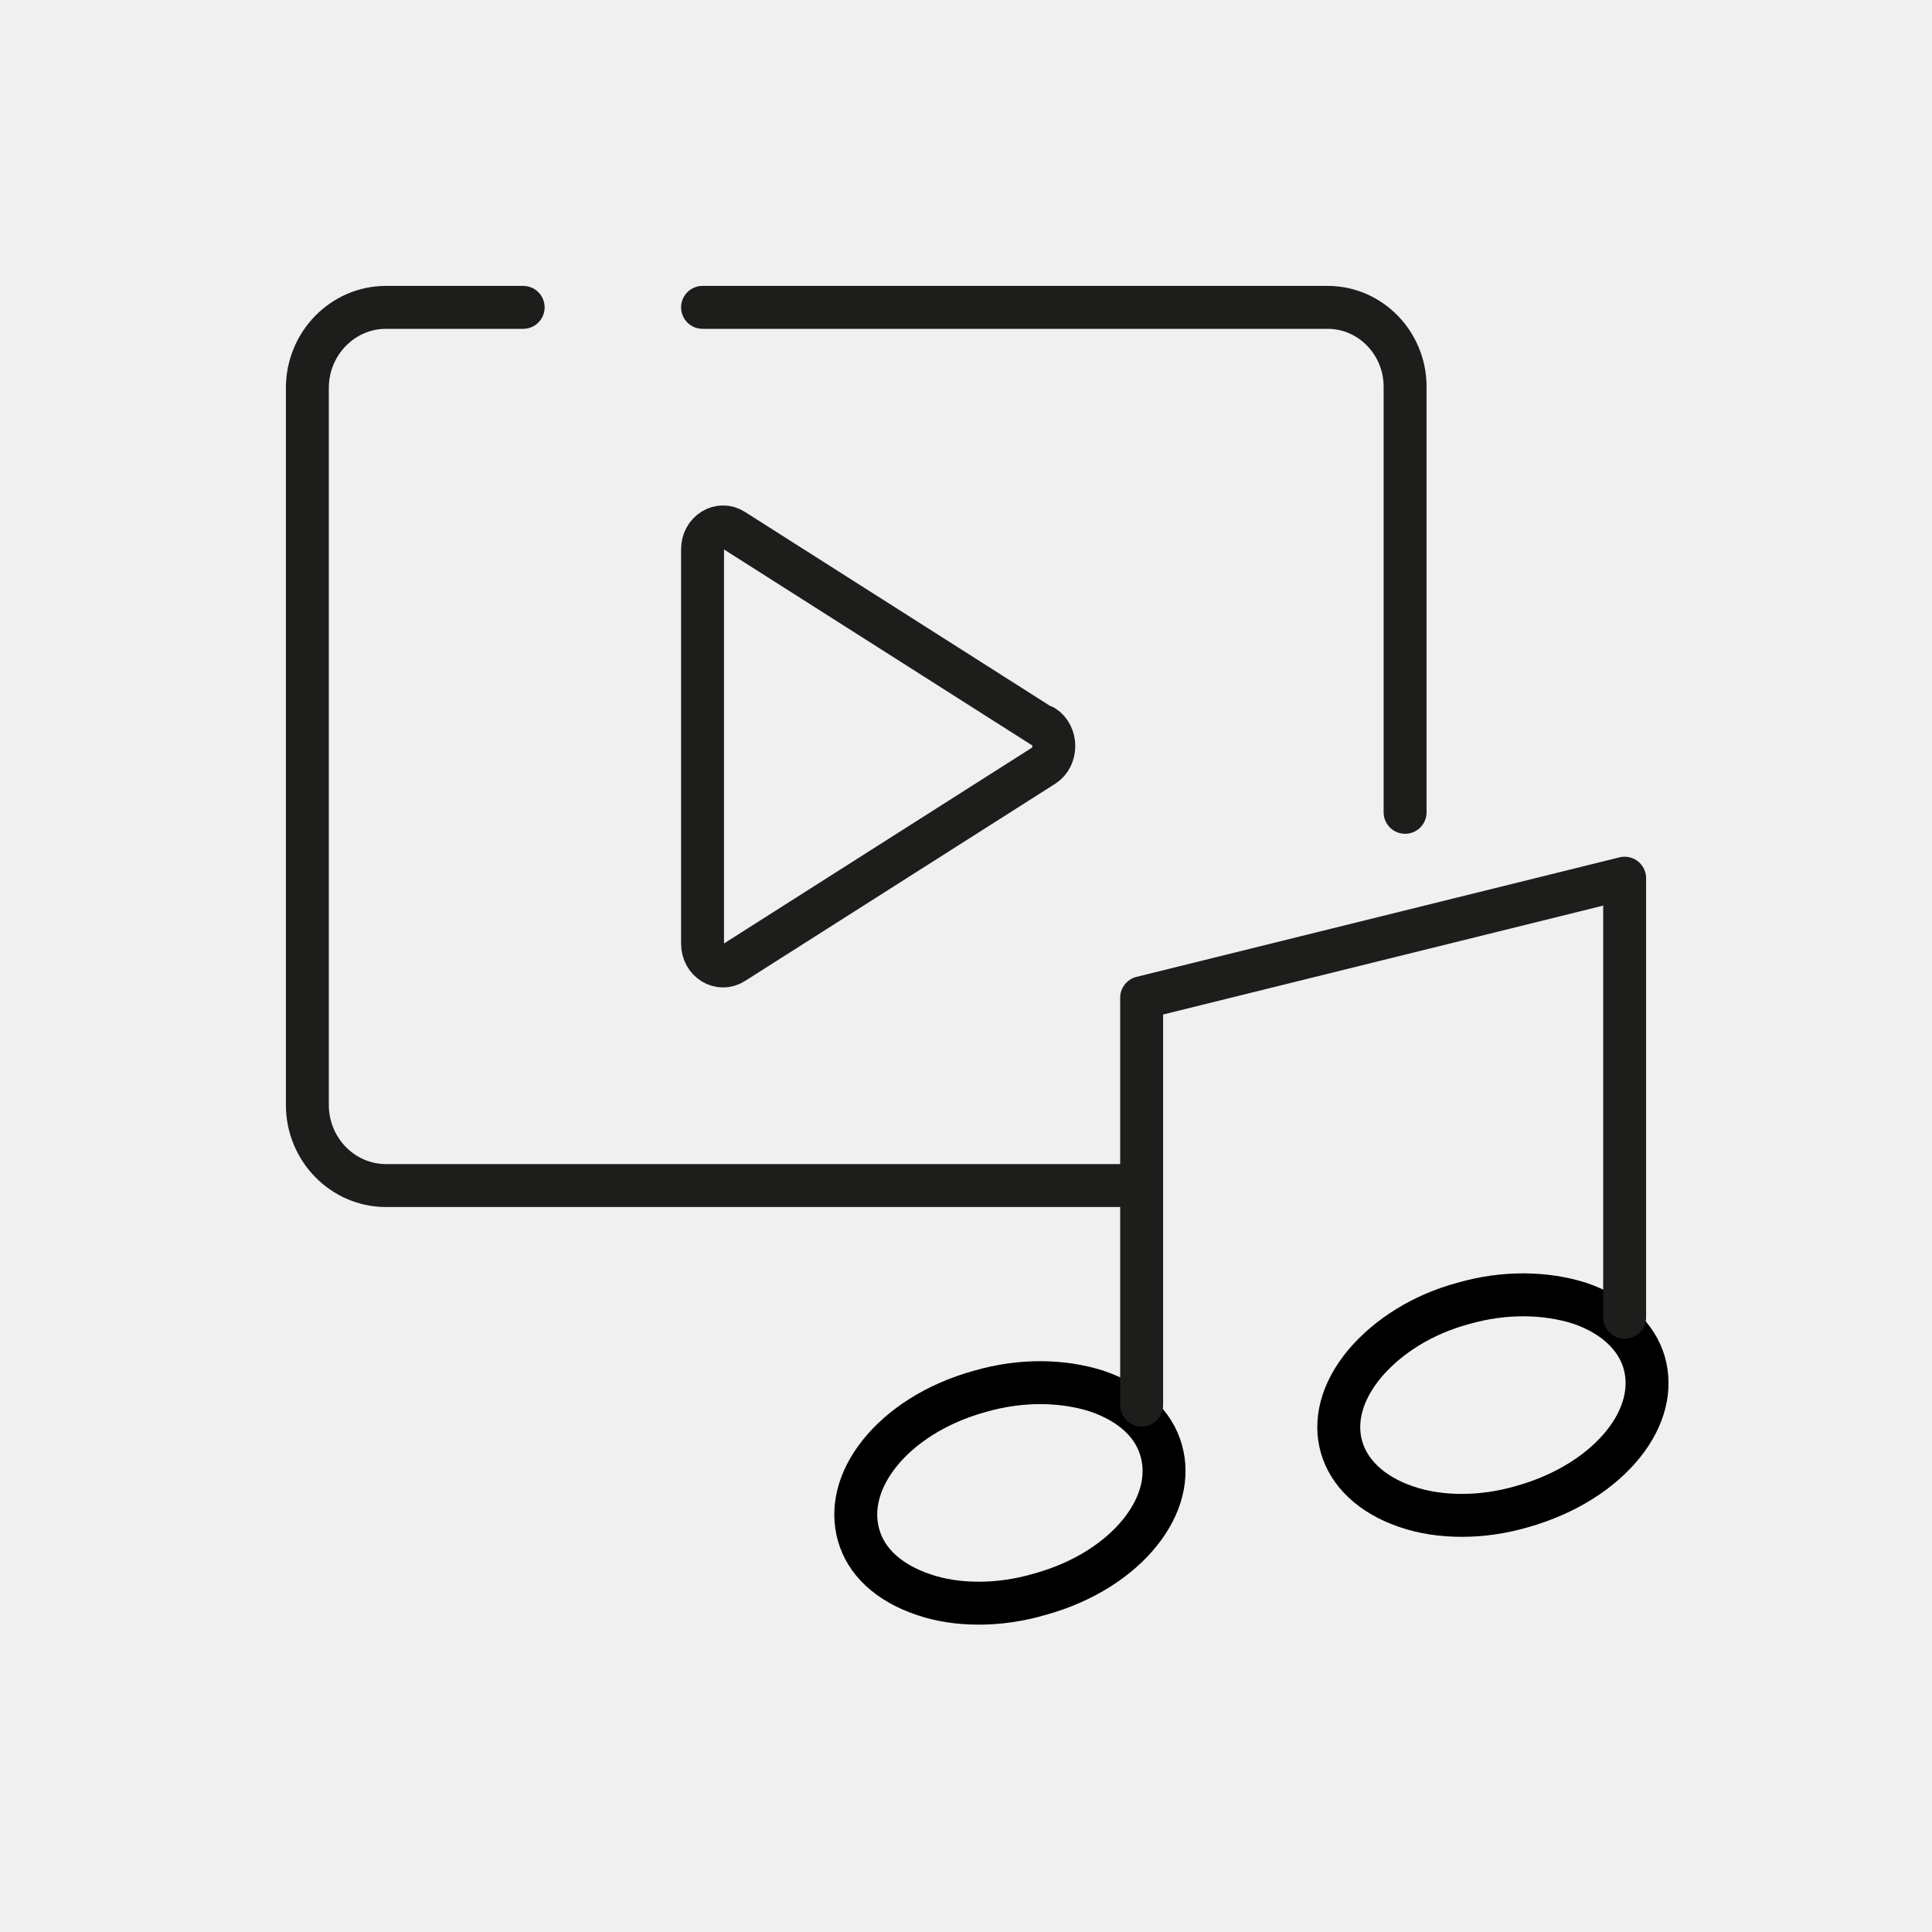
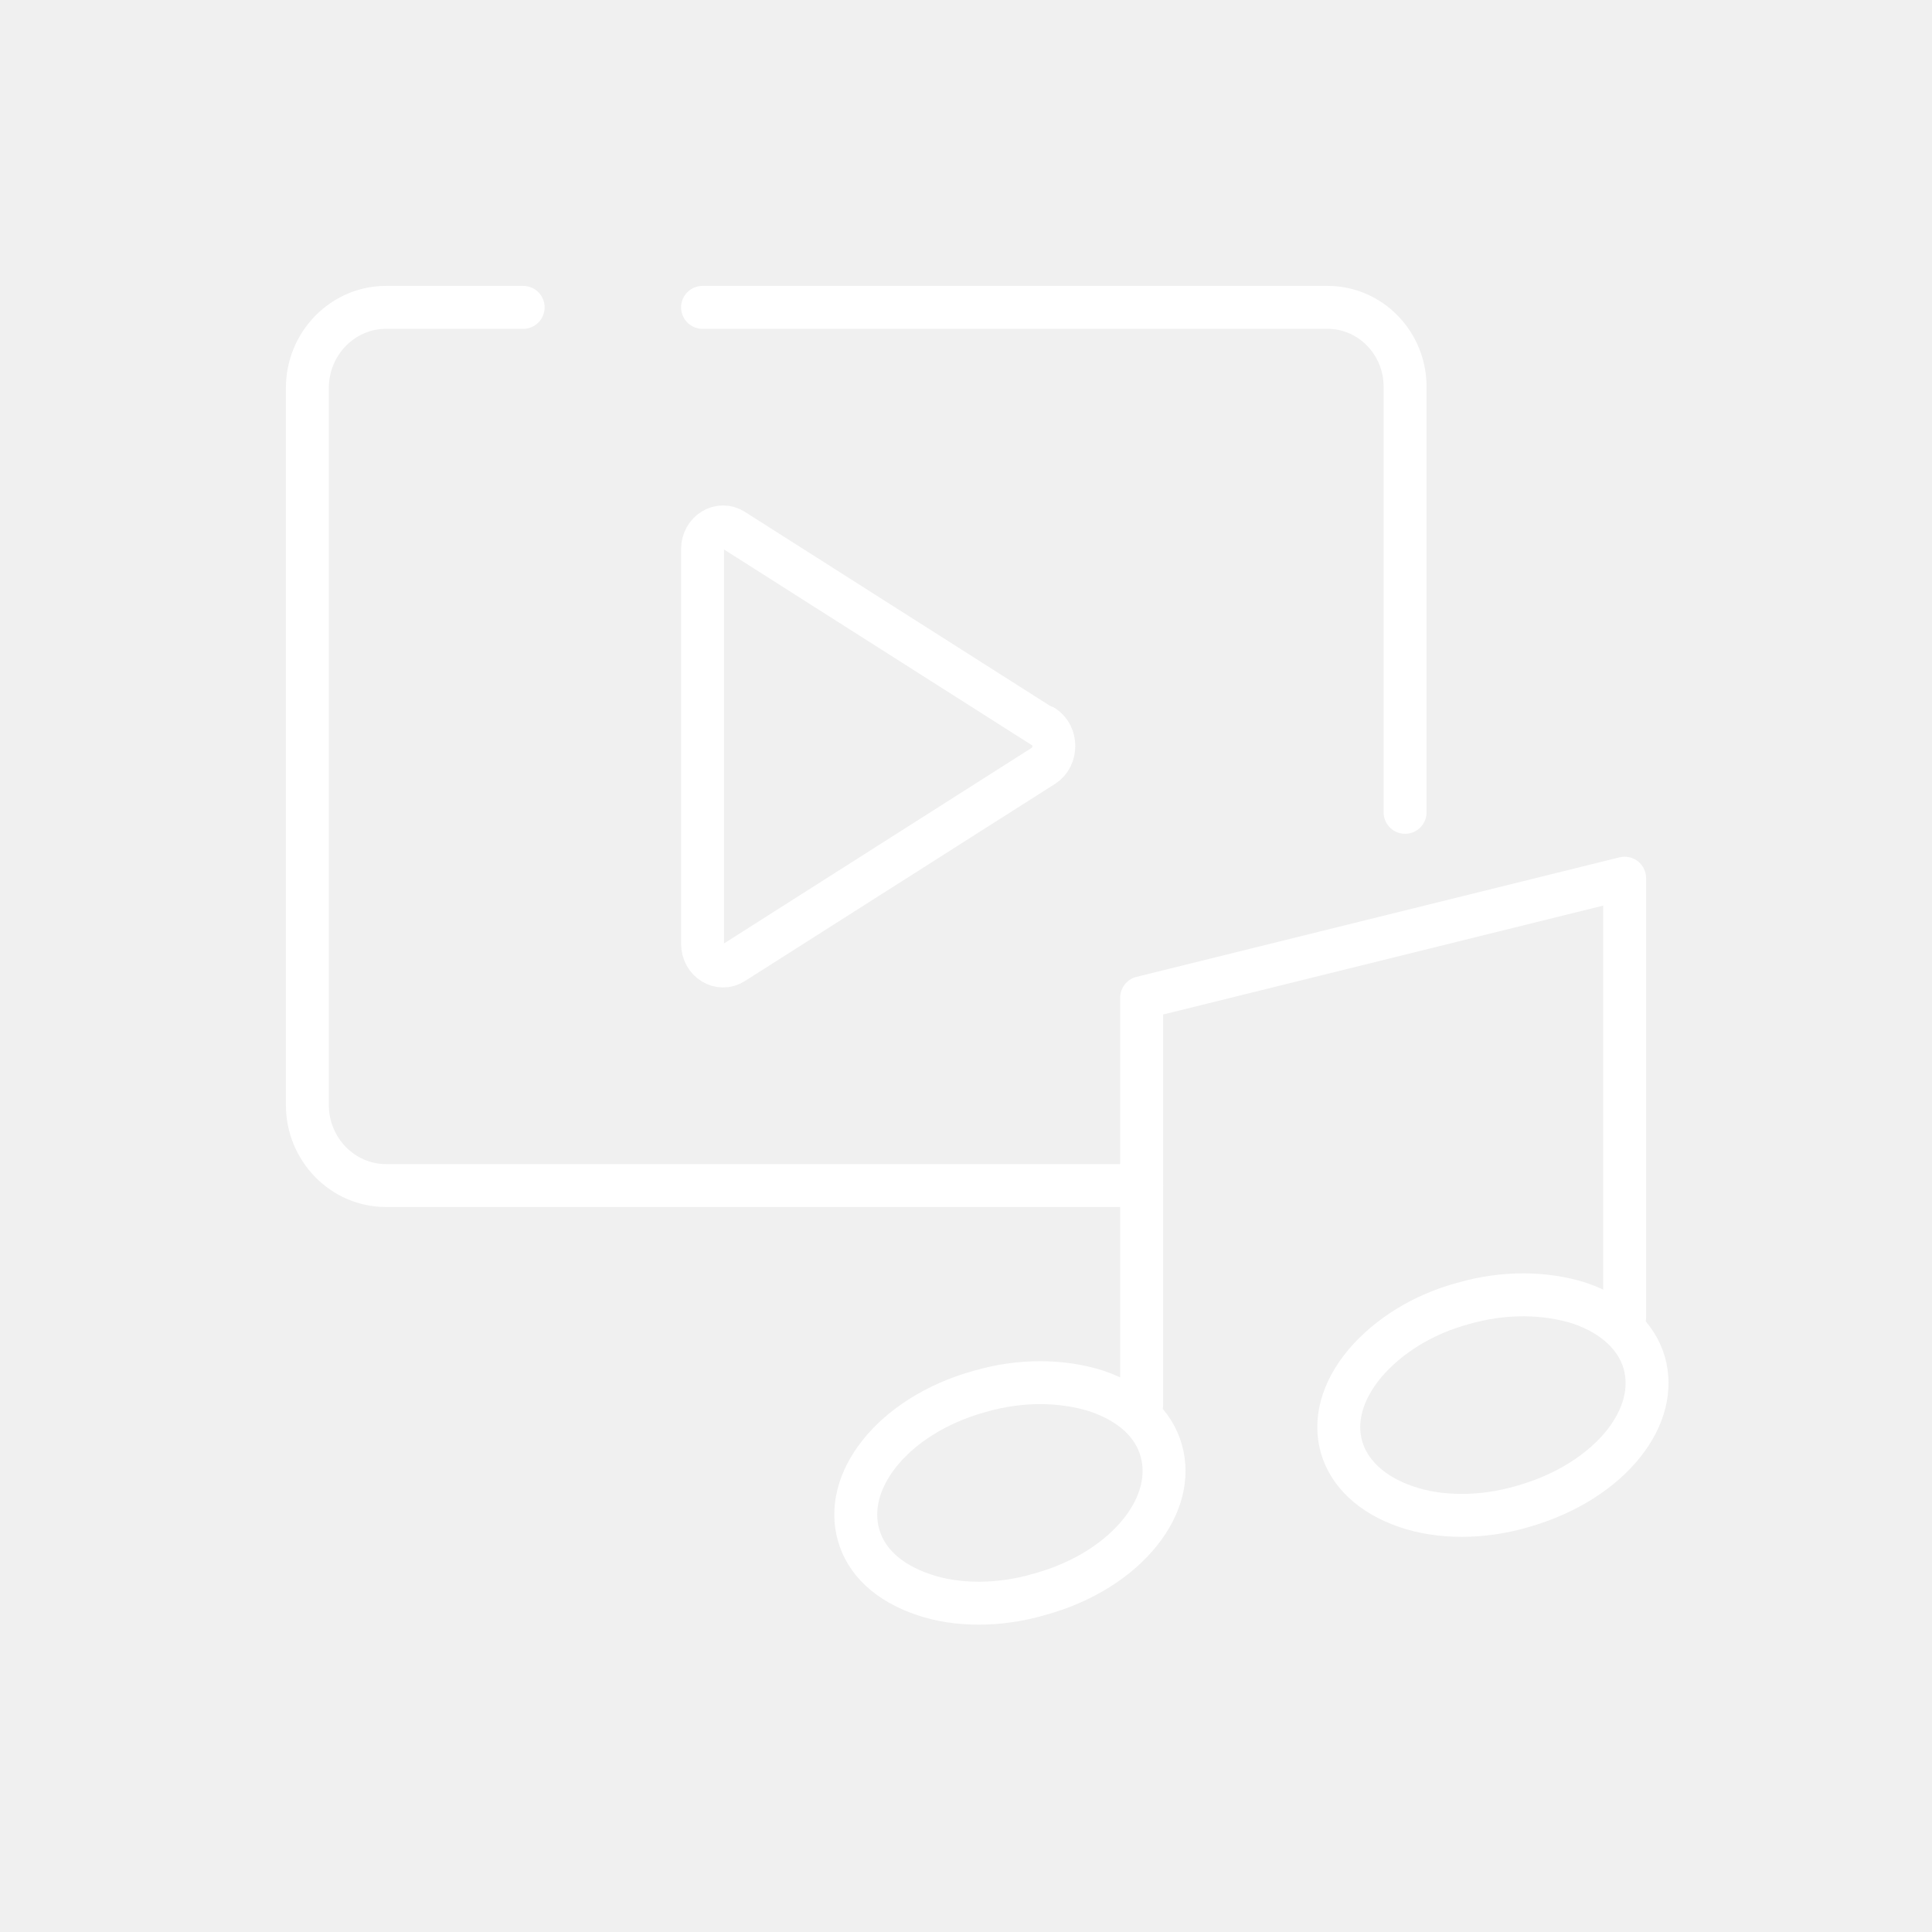
<svg xmlns="http://www.w3.org/2000/svg" width="135" height="135" viewBox="0 0 135 135" fill="none">
-   <path d="M36.556 21.477H26.971C23.944 21.477 21.477 24.006 21.477 27.108V77.21C21.477 80.313 23.944 82.841 26.971 82.841H79.773" stroke="#1D1D1B" stroke-width="3" stroke-linecap="round" stroke-linejoin="round" />
-   <path d="M98.182 56.762V27.023C98.182 23.967 95.752 21.477 92.77 21.477H49.091" stroke="#1D1D1B" stroke-width="3" stroke-linecap="round" stroke-linejoin="round" />
-   <path d="M72.929 50.757C73.872 51.367 73.872 52.891 72.929 53.501L51.253 67.281C50.31 67.891 49.091 67.159 49.091 65.94V38.379C49.091 37.16 50.31 36.428 51.253 37.038L72.929 50.818V50.757Z" stroke="#1D1D1B" stroke-width="3" stroke-linecap="round" stroke-linejoin="round" />
-   <path d="M64.552 111.431L64.552 111.431L64.542 111.427C62.032 110.583 60.509 109.086 59.998 107.272L59.997 107.268C59.478 105.45 59.969 103.426 61.453 101.562C62.94 99.695 65.377 98.069 68.494 97.214L68.503 97.212L68.512 97.209C71.364 96.388 74.237 96.449 76.607 97.194C79.109 98.039 80.628 99.534 81.138 101.344L81.14 101.349C81.659 103.167 81.167 105.191 79.683 107.054C78.196 108.922 75.759 110.548 72.642 111.403L72.63 111.406L72.617 111.41C71.217 111.82 69.769 112.023 68.438 112.023H68.381C66.989 112.023 65.68 111.819 64.552 111.431Z" stroke="black" stroke-width="3" stroke-linecap="round" />
-   <path d="M98.301 105.294L98.301 105.294L98.291 105.291C95.795 104.451 94.257 102.902 93.744 101.127C93.232 99.355 93.694 97.276 95.38 95.263C96.986 93.378 99.384 91.849 102.237 91.079L102.249 91.076L102.261 91.072C105.113 90.252 107.987 90.312 110.357 91.057C112.844 91.897 114.378 93.443 114.89 95.215C115.408 97.031 114.917 99.039 113.435 100.895C111.947 102.757 109.506 104.386 106.381 105.269L106.374 105.271L106.367 105.273C104.967 105.683 103.518 105.887 102.187 105.887H102.13C100.738 105.887 99.429 105.682 98.301 105.294Z" stroke="black" stroke-width="3" stroke-linecap="round" />
-   <path d="M113.523 92.046V61.364L79.773 69.716L79.773 98.182" stroke="#1D1D1B" stroke-width="3" stroke-linecap="round" stroke-linejoin="round" />
+   <path d="M36.556 21.477H26.971C23.944 21.477 21.477 24.006 21.477 27.108V77.21C21.477 80.313 23.944 82.841 26.971 82.841H79.773" stroke="white" stroke-width="3" stroke-linecap="round" stroke-linejoin="round" />
+   <path d="M98.182 56.762V27.023C98.182 23.967 95.752 21.477 92.77 21.477H49.091" stroke="white" stroke-width="3" stroke-linecap="round" stroke-linejoin="round" />
+   <path d="M72.929 50.757C73.872 51.367 73.872 52.891 72.929 53.501L51.253 67.281C50.31 67.891 49.091 67.159 49.091 65.94V38.379C49.091 37.16 50.31 36.428 51.253 37.038L72.929 50.818V50.757Z" stroke="white" stroke-width="3" stroke-linecap="round" stroke-linejoin="round" />
+   <path d="M64.552 111.431L64.552 111.431L64.542 111.427C62.032 110.583 60.509 109.086 59.998 107.272L59.997 107.268C59.478 105.45 59.969 103.426 61.453 101.562C62.94 99.695 65.377 98.069 68.494 97.214L68.503 97.212L68.512 97.209C71.364 96.388 74.237 96.449 76.607 97.194C79.109 98.039 80.628 99.534 81.138 101.344L81.14 101.349C81.659 103.167 81.167 105.191 79.683 107.054C78.196 108.922 75.759 110.548 72.642 111.403L72.63 111.406L72.617 111.41C71.217 111.82 69.769 112.023 68.438 112.023H68.381C66.989 112.023 65.68 111.819 64.552 111.431Z" stroke="white" stroke-width="3" stroke-linecap="round" />
+   <path d="M98.301 105.294L98.301 105.294L98.291 105.291C95.795 104.451 94.257 102.902 93.744 101.127C93.232 99.355 93.694 97.276 95.38 95.263C96.986 93.378 99.384 91.849 102.237 91.079L102.249 91.076L102.261 91.072C105.113 90.252 107.987 90.312 110.357 91.057C112.844 91.897 114.378 93.443 114.89 95.215C115.408 97.031 114.917 99.039 113.435 100.895C111.947 102.757 109.506 104.386 106.381 105.269L106.374 105.271L106.367 105.273C104.967 105.683 103.518 105.887 102.187 105.887H102.13C100.738 105.887 99.429 105.682 98.301 105.294Z" stroke="white" stroke-width="3" stroke-linecap="round" />
+   <path d="M113.523 92.046V61.364L79.773 69.716L79.773 98.182" stroke="white" stroke-width="3" stroke-linecap="round" stroke-linejoin="round" />
</svg>
